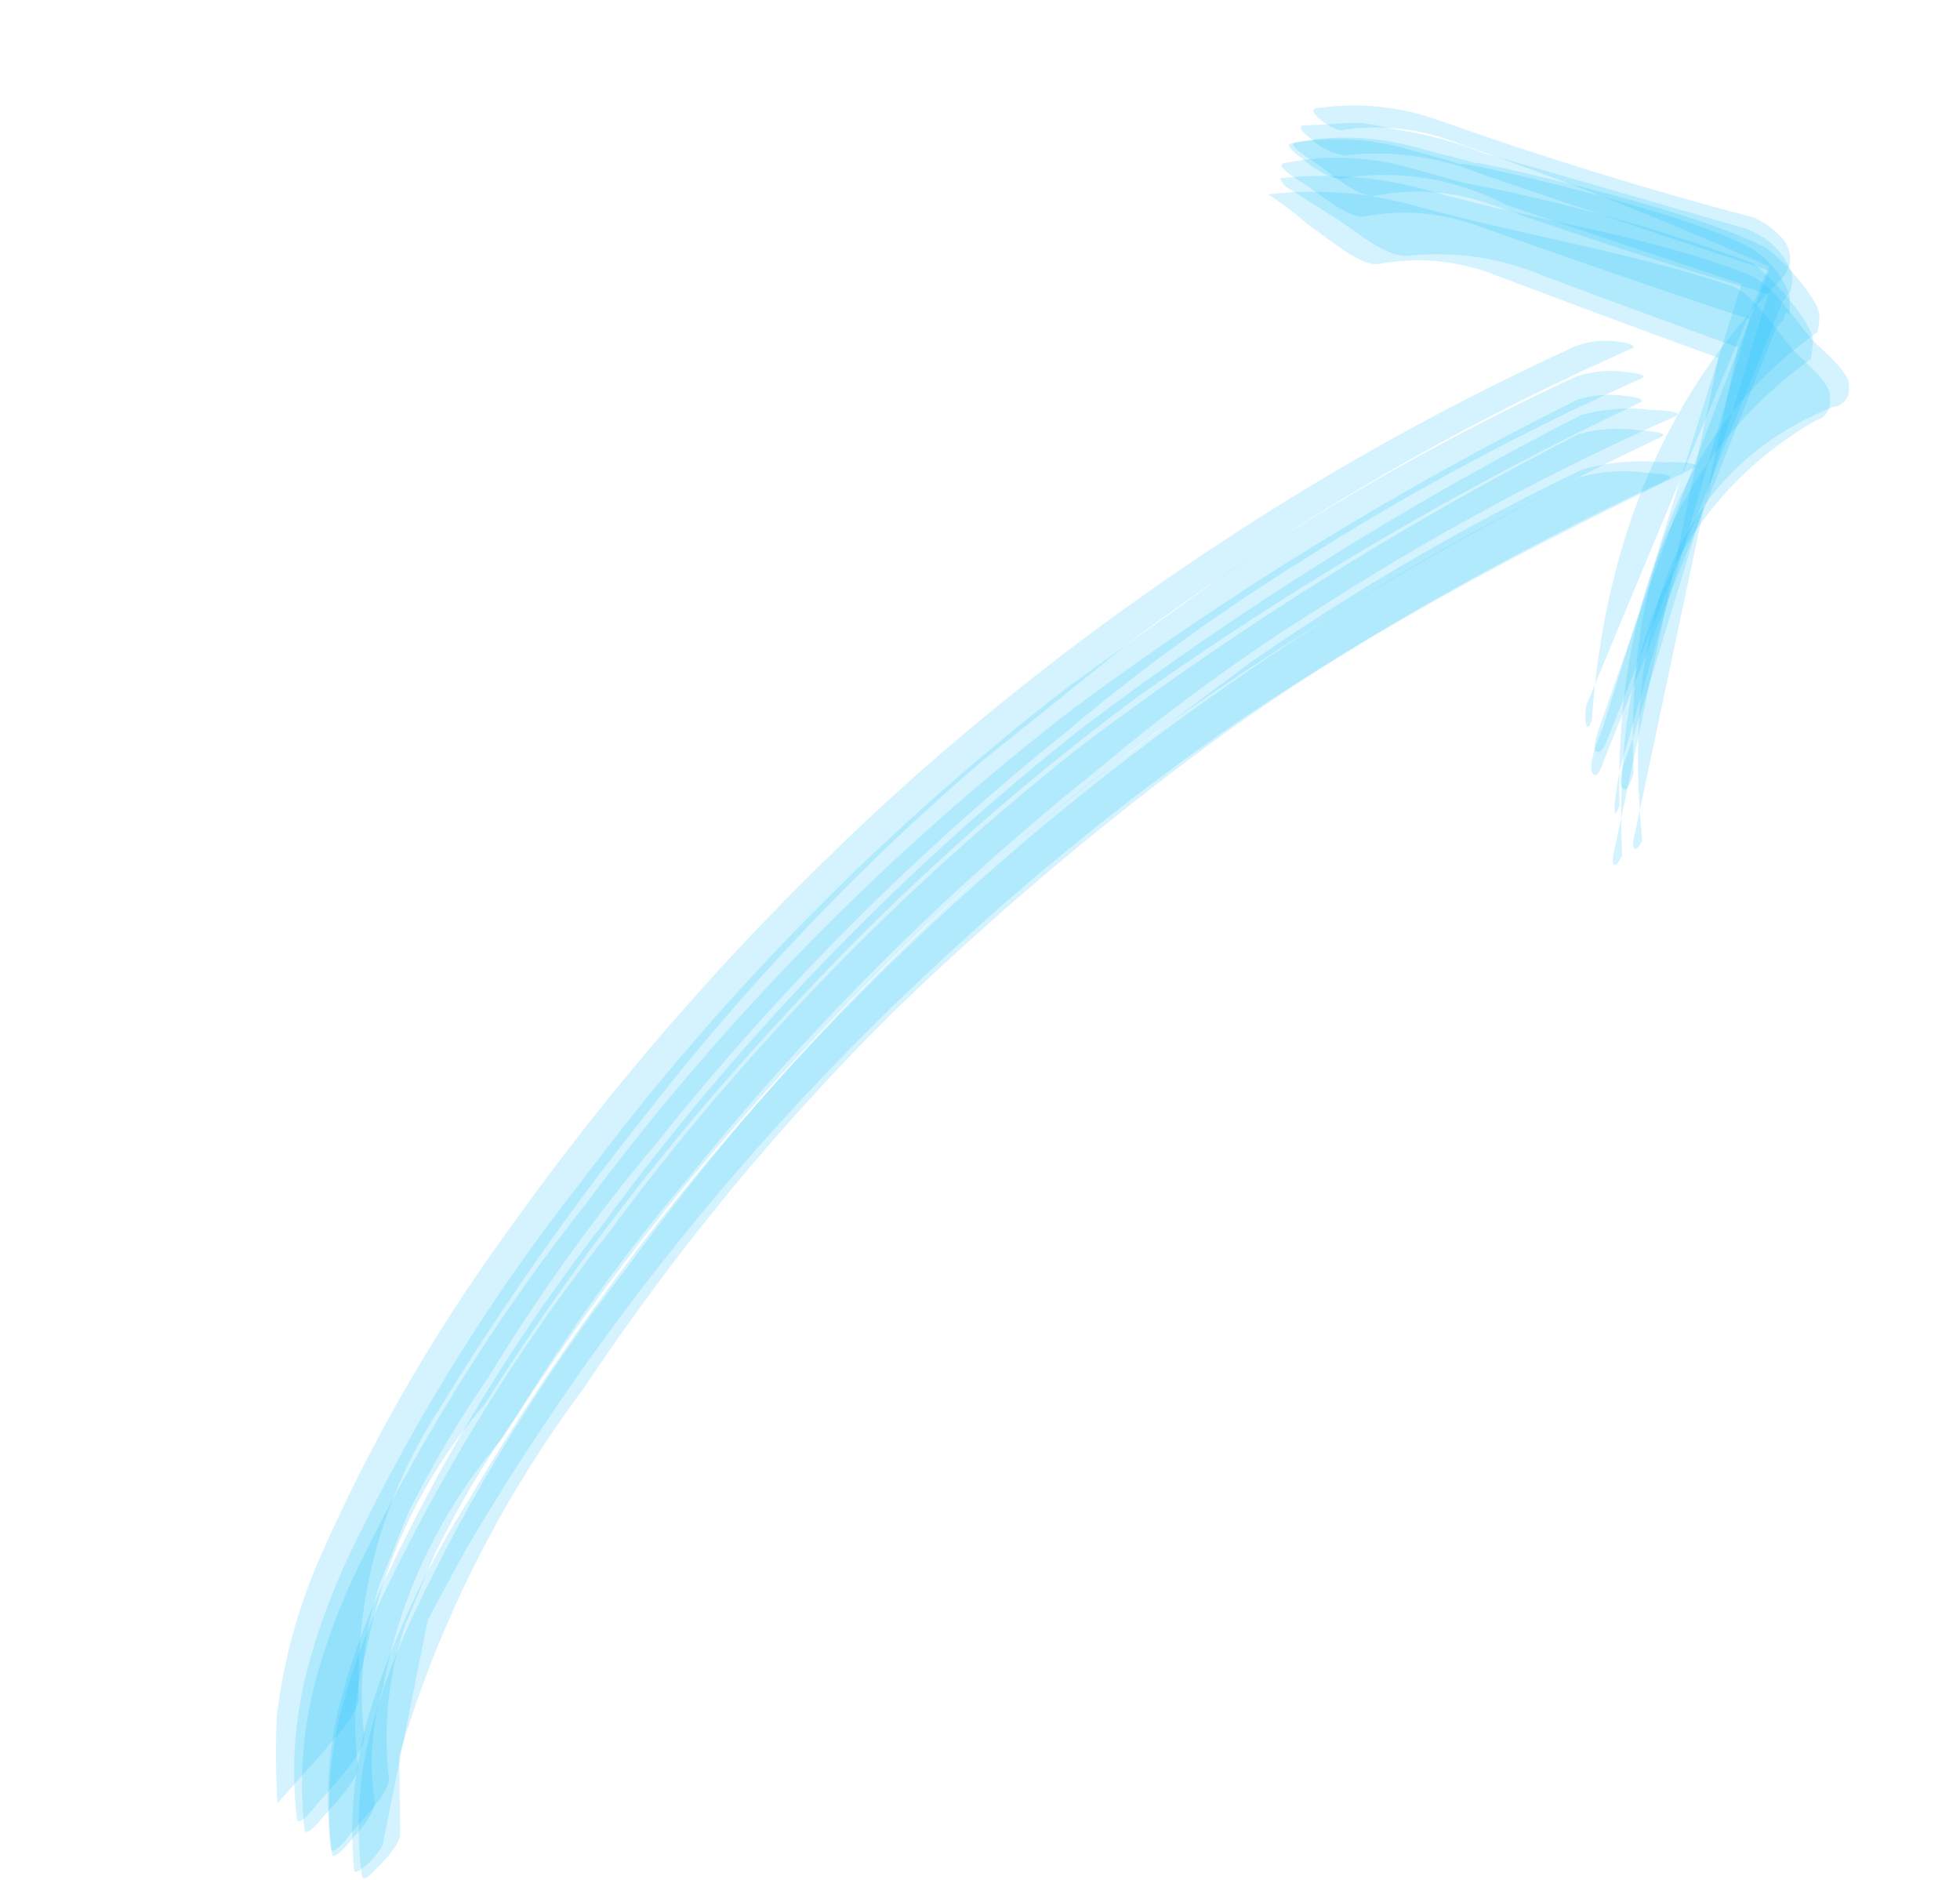
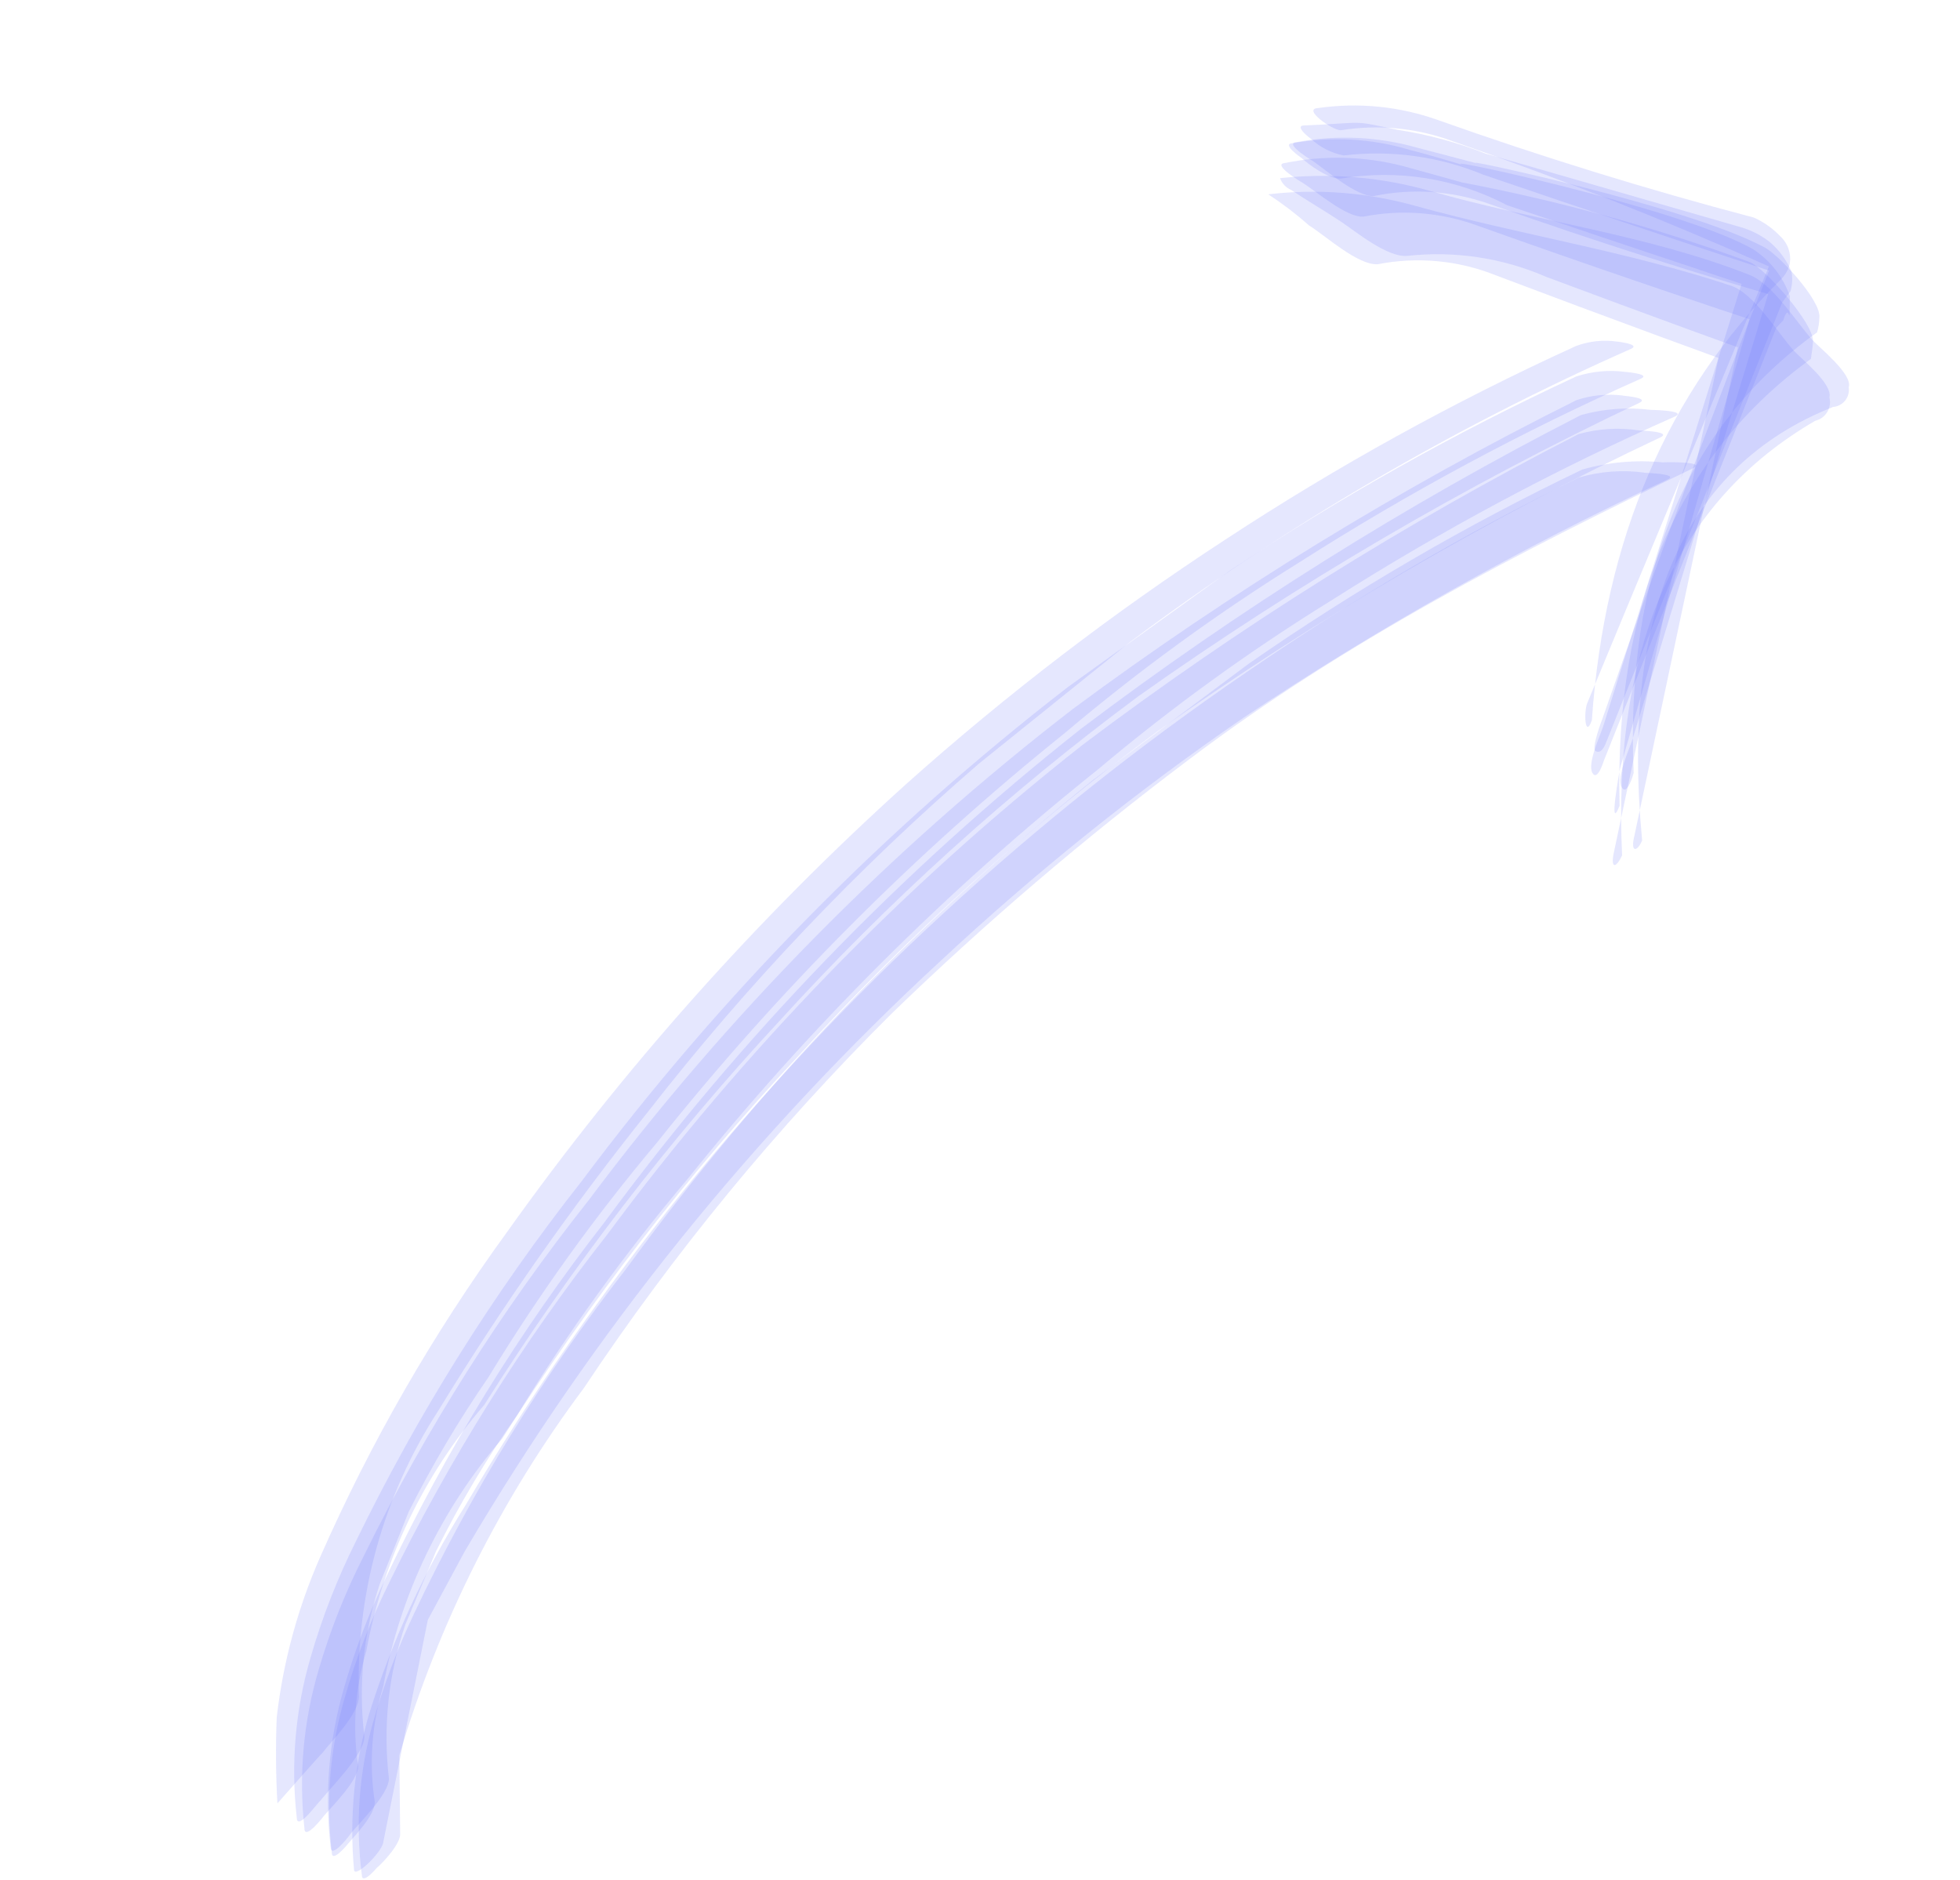
<svg xmlns="http://www.w3.org/2000/svg" viewBox="0 0 71.784 68.842">
  <defs>
    <style>
-             .cls-1{fill:#0fbcf9;opacity:.18}
+             .cls-1{fill:#717AFA;opacity:.18}
        </style>
  </defs>
  <g id="Element_2" data-name="Element 2" transform="rotate(-14.98 65.624 19.453)">
    <g id="Ebene_1" data-name="Ebene 1">
      <path id="Pfad_815" d="M3.71 48.59a12.79 12.79 0 0 1 2-5.27l1.7-2.27a41.74 41.74 0 0 1 4.09-4 69.07 69.07 0 0 1 8.19-6.71A95.68 95.68 0 0 1 38 19.71a73.059 73.059 0 0 1 9.92-3.82 94.889 94.889 0 0 1 13.81-3.26c.45-.08-.68-.45-.52-.4a4.09 4.09 0 0 0-1.75-.29 94.781 94.781 0 0 0-14.09 3.59l-6.82 2.58A94 94 0 0 0 16.65 31a72.55 72.55 0 0 0-11.4 10.61 25 25 0 0 0-2.7 3.68 14.88 14.88 0 0 0-2 5.53c-.13.52 1-.43 1-.38.45-.35 1.99-1.21 2.16-1.85z" class="cls-1" data-name="Pfad 815" />
      <path id="Pfad_816" d="M4.18 50.32A12.79 12.79 0 0 1 6.23 45L8 42.71a39 39 0 0 1 4.17-4.06 69.84 69.84 0 0 1 8.24-6.72 96.291 96.291 0 0 1 18.4-10.61 72.05 72.05 0 0 1 9.95-3.8 94.921 94.921 0 0 1 13.82-3.23c.54-.1-1-.52-.79-.46a6.54 6.54 0 0 0-2.53-.48 124.061 124.061 0 0 0-20.64 6.36 93.93 93.93 0 0 0-21.54 12.95A69.289 69.289 0 0 0 6 43.14a26 26 0 0 0-2.59 3.6 14.73 14.73 0 0 0-1.94 5.44c-.11.48.9-.33.84-.29.41-.3 1.69-1.01 1.87-1.57z" class="cls-1" data-name="Pfad 816" />
      <path id="Pfad_817" d="M3.9 47.11a18.09 18.09 0 0 1 5.51-9.35 105.2 105.2 0 0 1 10.26-8.6 89.36 89.36 0 0 1 15-9.18l6.47-2.86a94.49 94.49 0 0 1 20.53-5.64c.41-.08-.57-.44-.44-.39a3.06 3.06 0 0 0-1.49-.23 95.688 95.688 0 0 0-14.24 3.53A97.517 97.517 0 0 0 31.93 20a100.691 100.691 0 0 0-18.41 12.1 64.21 64.21 0 0 0-9.66 9.7 20.36 20.36 0 0 0-3.07 5.28c-.31 1-.57 2-.79 3.05 0 0 2-1.33 2.07-1.36.44-.34 1.66-1.03 1.83-1.66z" class="cls-1" data-name="Pfad 817" />
      <path id="Pfad_818" d="M3.39 52.48l3.67-7.42L9 43a94.71 94.71 0 0 1 22.44-16.4 96 96 0 0 1 13-5.73 116.439 116.439 0 0 1 17.28-4.42c.53-.1-1-.52-.75-.46a5.79 5.79 0 0 0-2.38-.45A96.382 96.382 0 0 0 45 19.28a97.59 97.59 0 0 0-13 5.66A95.08 95.08 0 0 0 9.49 41.35a32.69 32.69 0 0 0-5.41 6.5 15.37 15.37 0 0 0-2 5.37c-.03.3 1.22-.41 1.31-.74z" class="cls-1" data-name="Pfad 818" />
      <path id="Pfad_819" d="M3.46 51a9.46 9.46 0 0 1 1.39-4 19.21 19.21 0 0 1 6.56-7.65 95.49 95.49 0 0 1 14.11-10.74 90.2 90.2 0 0 1 15.8-8.09 120.642 120.642 0 0 1 20.55-5.63c.51-.1-.88-.5-.68-.44A5.29 5.29 0 0 0 59 14a124.1 124.1 0 0 0-20.49 6.3 93.82 93.82 0 0 0-21.46 12.83A71 71 0 0 0 6 43.43 24.35 24.35 0 0 0 3.4 47a14.21 14.21 0 0 0-1.94 5.38c-.11.41.68-.17.65-.15.33-.23 1.23-.76 1.35-1.23z" class="cls-1" data-name="Pfad 819" />
      <path id="Pfad_820" d="M3.21 49.58a9.62 9.62 0 0 1 1.38-4 19 19 0 0 1 6.5-7.59A96.089 96.089 0 0 1 25.17 27.2a91.31 91.31 0 0 1 15.77-8.09 122.1 122.1 0 0 1 20.51-5.64c.45-.09-.66-.45-.51-.41a3.83 3.83 0 0 0-1.7-.28 123.279 123.279 0 0 0-20.74 6.16 93.38 93.38 0 0 0-21.77 12.79A72.35 72.35 0 0 0 5.41 42.18a23.76 23.76 0 0 0-2.69 3.62 14.75 14.75 0 0 0-2 5.47c-.12.46.84-.28.78-.24.39-.27 1.57-.94 1.71-1.45z" class="cls-1" data-name="Pfad 820" />
      <path id="Pfad_821" d="M4.06 52.35l.71-2.77a42.86 42.86 0 0 1 10-11.24A88.239 88.239 0 0 1 29.21 28a114.59 114.59 0 0 1 12.89-6.16c6.69-2.72 13.58-4.21 20.64-5.55.59-.11-1.21-.55-1-.48a7.92 7.92 0 0 0-2.95-.52A87.541 87.541 0 0 0 45.16 19l-6.61 2.64a93.6 93.6 0 0 0-21.14 12.87 67.63 67.63 0 0 0-10.78 10.2 25.64 25.64 0 0 0-2.48 3.46 14 14 0 0 0-1.84 5.29c-.1.38.6-.11.58-.1.3-.14 1.11-.65 1.17-1.01z" class="cls-1" data-name="Pfad 821" />
      <path id="Pfad_822" d="M53.33 1.92a10.18 10.18 0 0 1 4.75 2q4.83 3.24 9.71 6.43l-.51-1.24v1.41l.19-.75q-5.31 7.13-10.29 14.48c-.08.11-.72 1-.58 1.13s.31 0 .47-.23l10.38-13.88.4-.32a1.56 1.56 0 0 0 .22-.68 2.88 2.88 0 0 0-.5-1.27 3.13 3.13 0 0 0-.9-.8l-8.3-5a15 15 0 0 0-2.9-1.68C53.85.7 54.52 1 52.2.48c-.37-.08.14.57.12.53a2.4 2.4 0 0 0 1.01.91z" class="cls-1" data-name="Pfad 822" />
      <path id="Pfad_823" d="M54 3.64A7.87 7.87 0 0 1 58 5q5.07 3.48 10.35 6.64l-1.47-2.53 1.28 3.28-.77-2.46.11 1.54v-1.38l-9.47 15.2c-.19.3-.95 1.21-.85 1.61s.55-.37.56-.39q2.39-10.74 10.66-13.85a2.05 2.05 0 0 0 .22-.5c.24-.59-.87-2.65-1.27-3C65 6.94 57 2.89 58 3.48l-2-1.14A9.7 9.7 0 0 0 51.78 1c-.5-.09.48.91.41.83.38.46 1.22 1.68 1.81 1.81z" class="cls-1" data-name="Pfad 823" />
      <path id="Pfad_824" d="M53.46 1a8.06 8.06 0 0 1 3.86 1.45q5.15 3.49 10 7.42c-3.43 4.48-8.11 10.52-10.56 13.73-.22.29-.42 1.26 0 .65Q60 14.81 67.63 10.44a1.24 1.24 0 0 0 .43-.42A1.12 1.12 0 0 0 68 8.9a3 3 0 0 0-.75-.9Q62 5 57 1.56A9.17 9.17 0 0 0 52.87 0c-.58-.13.28.91.59 1z" class="cls-1" data-name="Pfad 824" />
      <path id="Pfad_825" d="M53.5 6.09a7.66 7.66 0 0 1 4.06 1.5q5.22 3.75 10.51 7.41l-2.44-4.73.24.75-.07-.61-9.52 18.74c-.27.54-.07.57.27.17Q59 18.07 67.5 15.77a.7.7 0 0 0 .72-.69c.25-.45-.61-1.6-.82-2-.39-.77-.86-2.4-1.61-2.89C62.47 8 58.82 6.4 55.4 4.39a13.91 13.91 0 0 0-5.11-1.81 12.992 12.992 0 0 1 1.15 1.49c.48.51 1.34 1.87 2.06 2.02z" class="cls-1" data-name="Pfad 825" />
      <path id="Pfad_826" d="M53.44 4.27a7.8 7.8 0 0 1 4 1.43q5.13 3.54 10.35 6.94l-1.23-2.76.44 2.95-.11-2.53-9.6 15.94s-1.05 2.22-.36 1.3q2.59-10.78 11-14c.08-.18.16-.37.23-.56.25-.61-1-3.08-1.47-3.44A65.87 65.87 0 0 0 57.27 4l-1.92-1.13a9.62 9.62 0 0 0-4.18-1.24c-.5-.09.48.91.41.83.42.44 1.24 1.68 1.86 1.81z" class="cls-1" data-name="Pfad 826" />
      <path id="Pfad_827" d="M53 2.71a9.65 9.65 0 0 1 5.64 2.52q4.36 2.9 8.79 5.82l-.71-1.66-9.64 15.22c-.19.28-.9 1.14-.8 1.51s.52-.33.54-.35L67 12.11l.32-.2c.45-.72.07.61.46-.79a3.38 3.38 0 0 0-.85-2c-2.2-2.2-11.23-6.78-9.29-5.62-.63-.39-1.26-.78-1.9-1.14A9.27 9.27 0 0 0 51.62 1c-.4-.08.21.64.18.59.2.33.79 1.04 1.2 1.12z" class="cls-1" data-name="Pfad 827" />
      <path id="Pfad_828" d="M54.6 6.07a10 10 0 0 1 4.74 2.06q4.74 3.38 9.53 6.68L66.39 10l.27.81-.07-.6-9.46 18.61c-.25.49 0 .51.27.16q2.12-12.51 10.86-13.53a.63.63 0 0 0 .74-.55c.27-.41-.65-1.66-.83-2-.42-.82-.87-2.38-1.64-2.93C63.3 7.59 59.52 6.07 56.06 4a14.4 14.4 0 0 0-5.2-1.88.73.73 0 0 0 .28.52c.47.54 1 1.07 1.45 1.58s1.29 1.7 2.01 1.85z" class="cls-1" data-name="Pfad 828" />
    </g>
  </g>
</svg>
